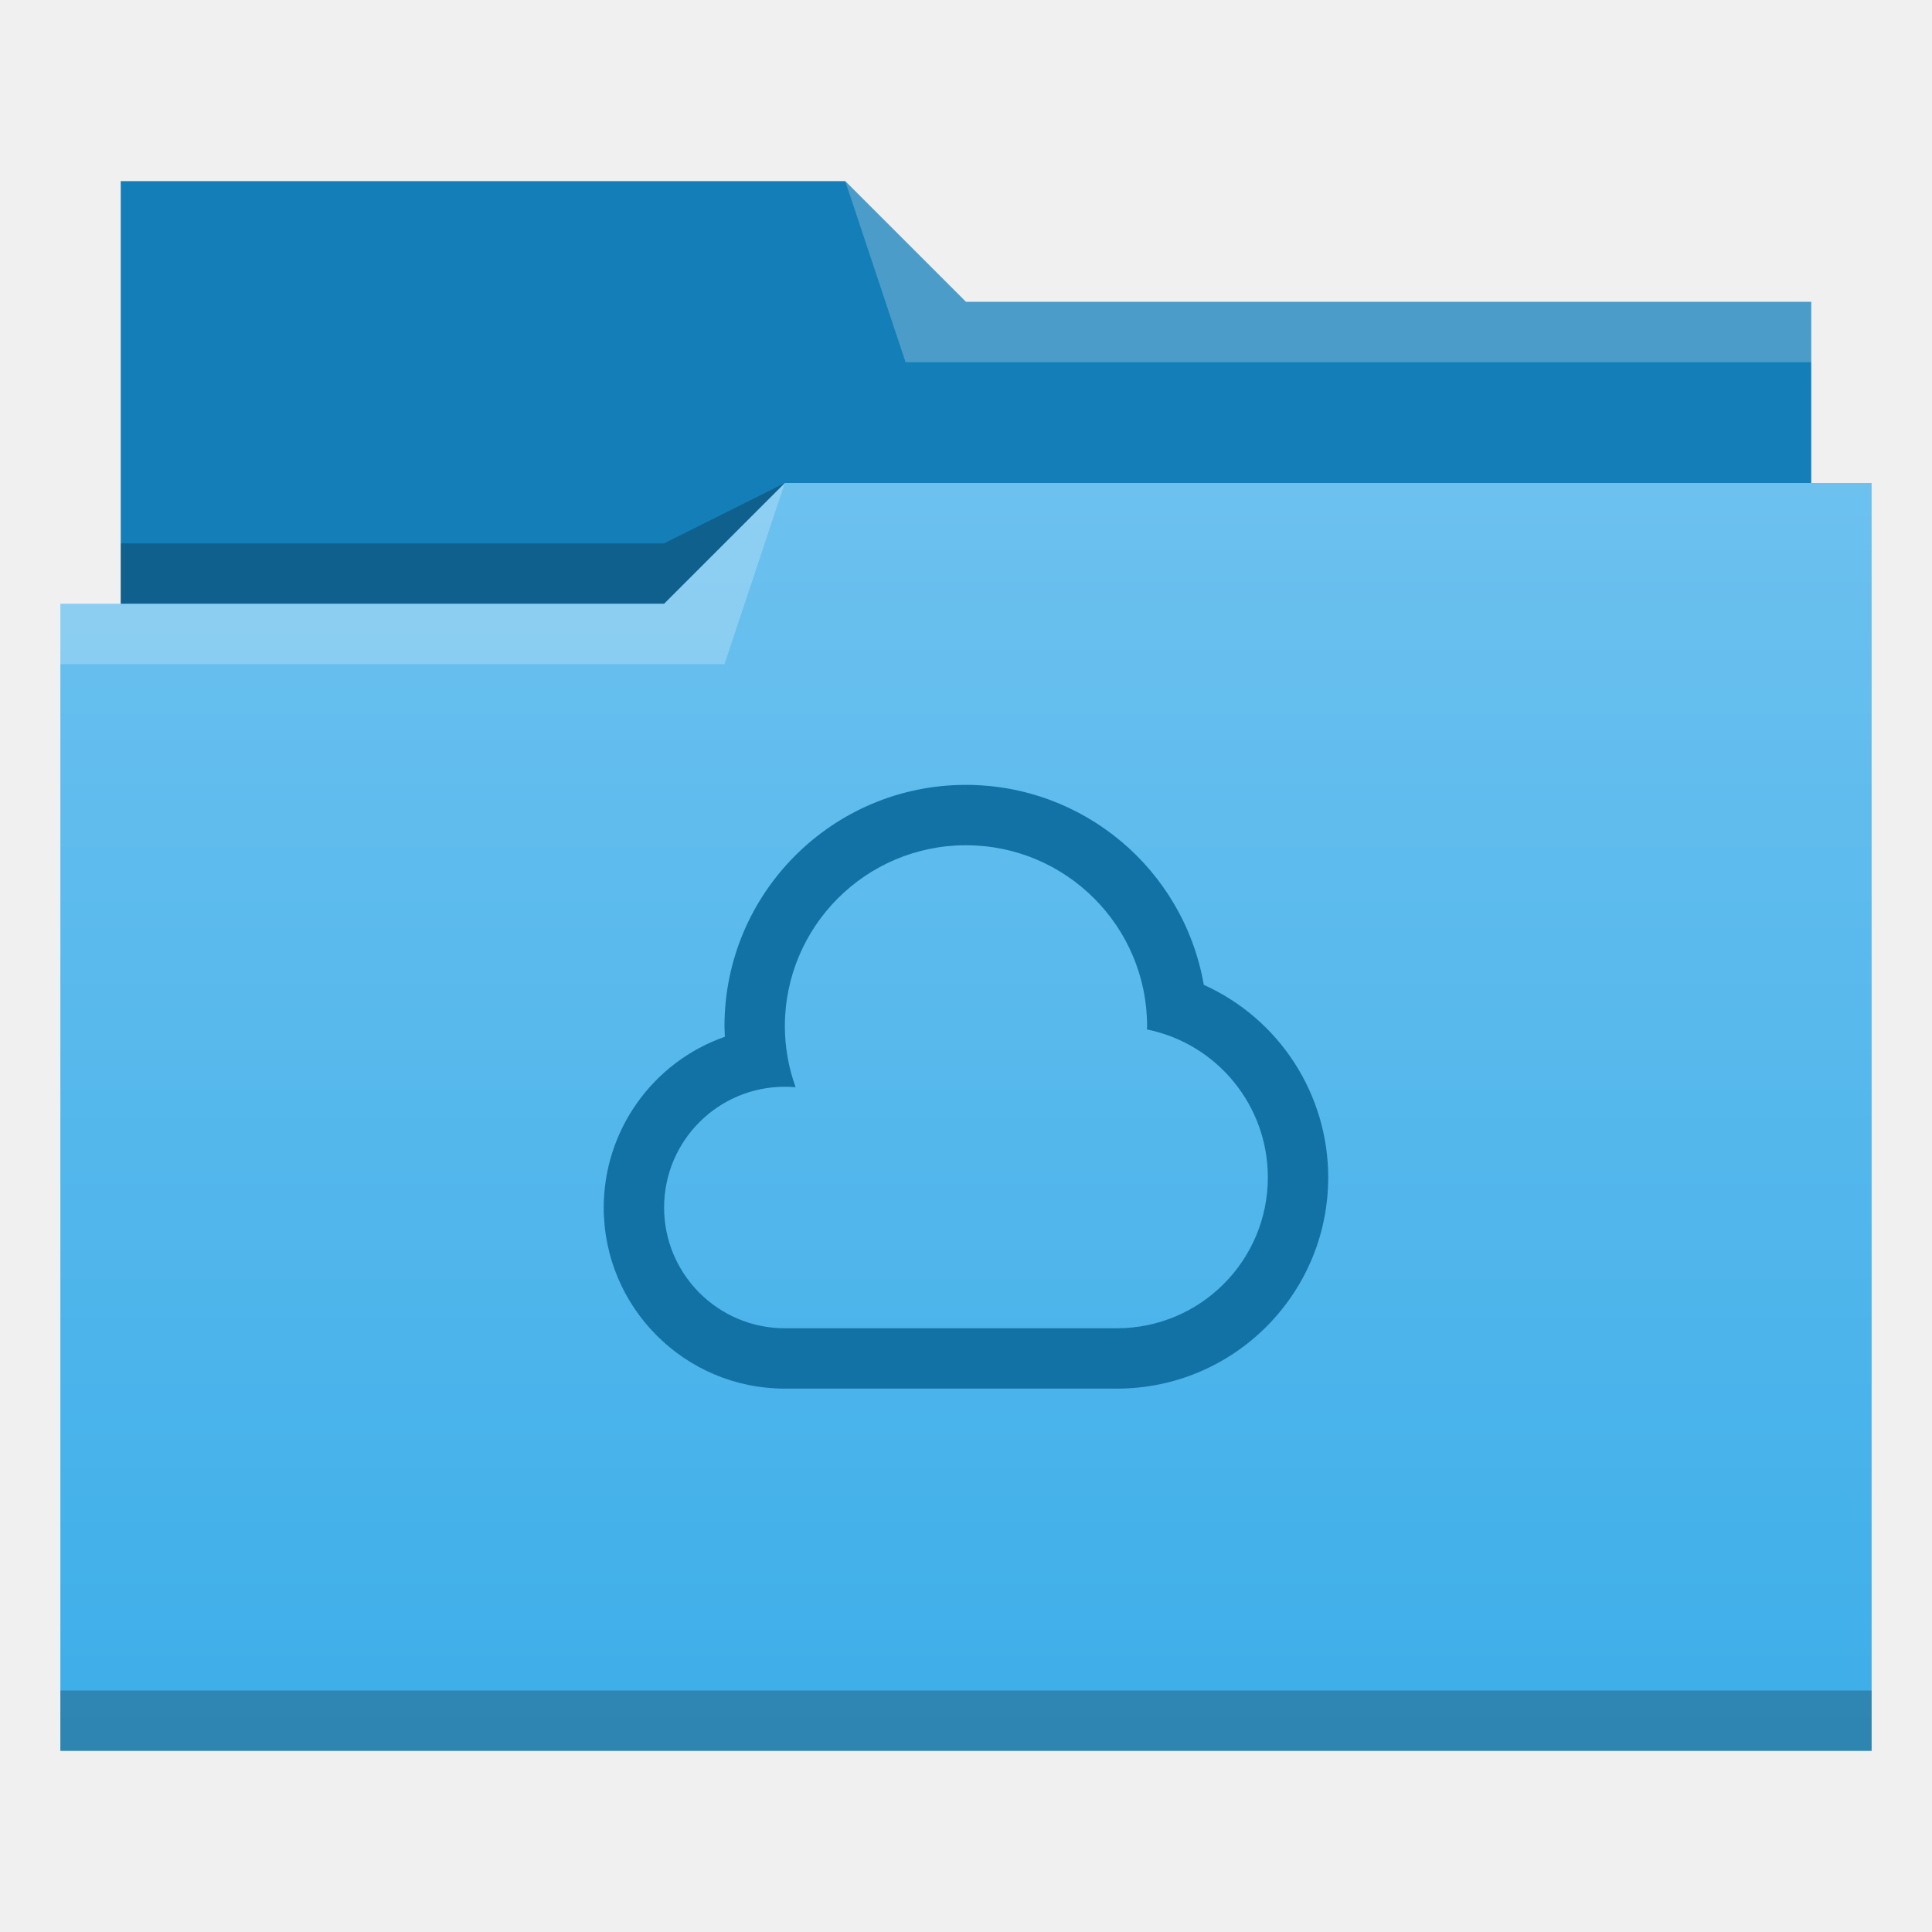
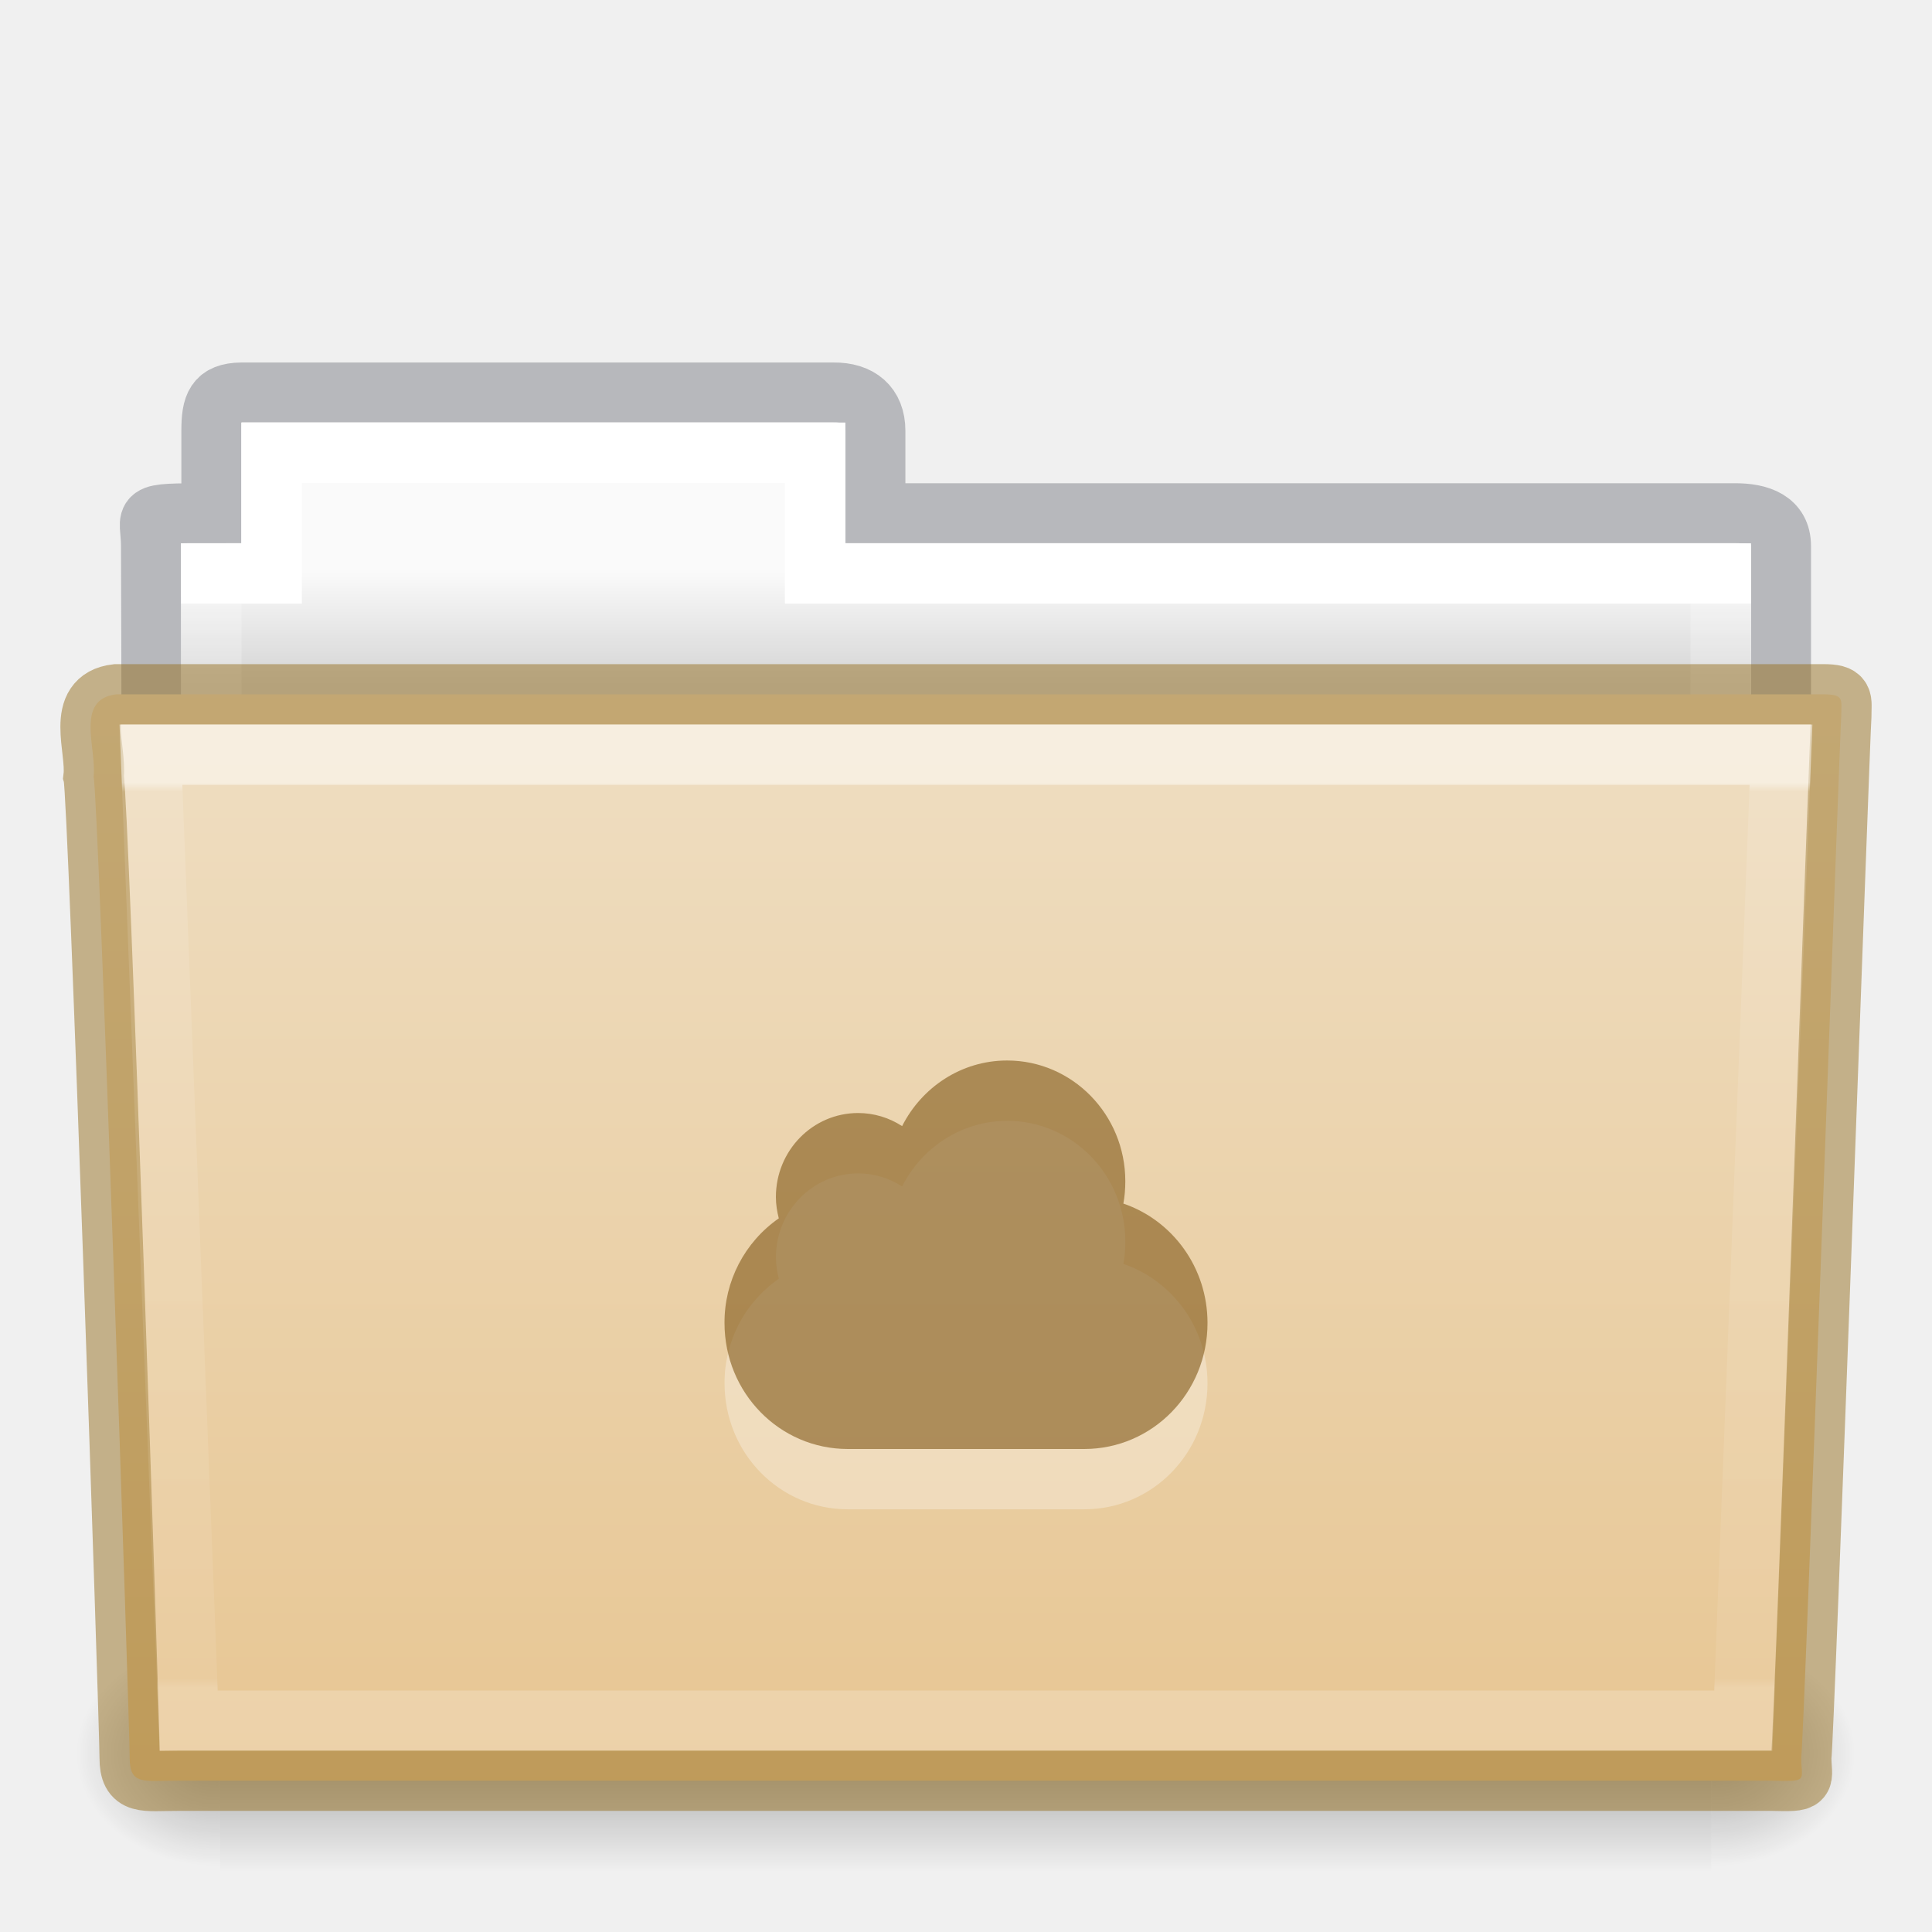
- <svg xmlns="http://www.w3.org/2000/svg" xmlns:xlink="http://www.w3.org/1999/xlink" width="32" version="1.1" height="32" viewBox="0 0 32 32">
-   <defs id="defs5455">
-     <linearGradient id="linearGradient4172-5">
-       <stop style="stop-color:#3daee9" id="stop4174-6" />
-       <stop offset="1" style="stop-color:#6cc1ef" id="stop4176-6" />
+ <svg xmlns="http://www.w3.org/2000/svg" xmlns:xlink="http://www.w3.org/1999/xlink" id="svg14288" height="32" width="32" version="1.1">
+   <defs id="defs14290">
+     <linearGradient gradientTransform="matrix(0.8918614,0,0,1.053911,3.120829,5.412539)" gradientUnits="userSpaceOnUse" xlink:href="#linearGradient3454-2-5-0-3-4" id="linearGradient5926" y2="21.387" x2="27.557" y1="7.163" x1="27.557" />
+     <linearGradient id="linearGradient3454-2-5-0-3-4">
+       <stop offset="0" style="stop-color:#ffffff;stop-opacity:1" id="stop3456-4-9-38-1-8" />
+       <stop offset="0.01" style="stop-color:#ffffff;stop-opacity:0.235" id="stop3458-39-80-3-5-5" />
+       <stop offset="0.99" style="stop-color:#ffffff;stop-opacity:0.157" id="stop3460-7-0-2-4-2" />
+       <stop offset="1" style="stop-color:#ffffff;stop-opacity:0.392" id="stop3462-0-9-8-7-2" />
    </linearGradient>
-     <linearGradient id="linearGradient4342" xlink:href="#linearGradient4172-5" y1="29" y2="8" gradientUnits="userSpaceOnUse" x2="0" />
+     <linearGradient gradientTransform="matrix(0.05114282,0,0,0.01591575,-2.489778,21.29927)" gradientUnits="userSpaceOnUse" xlink:href="#linearGradient5048-585-0" id="linearGradient5905" y2="609.505" x2="302.857" y1="366.648" x1="302.857" />
+     <linearGradient id="linearGradient5048-585-0">
+       <stop offset="0" style="stop-color:#000000;stop-opacity:0" id="stop2667-18" />
+       <stop offset="0.5" style="stop-color:#000000;stop-opacity:1" id="stop2669-9" />
+       <stop offset="1" style="stop-color:#000000;stop-opacity:0" id="stop2671-33" />
+     </linearGradient>
+     <radialGradient gradientTransform="matrix(0.01983573,0,0,0.01591575,16.38783,21.29927)" gradientUnits="userSpaceOnUse" xlink:href="#linearGradient5060-179-67" id="radialGradient5907" fy="486.648" fx="605.714" r="117.143" cy="486.648" cx="605.714" />
+     <linearGradient id="linearGradient5060-179-67">
+       <stop offset="0" style="stop-color:#000000;stop-opacity:1" id="stop2675-81" />
+       <stop offset="1" style="stop-color:#000000;stop-opacity:0" id="stop2677-2" />
+     </linearGradient>
+     <radialGradient gradientTransform="matrix(-0.01983573,0,0,0.01591575,15.60157,21.29927)" gradientUnits="userSpaceOnUse" xlink:href="#linearGradient5060-820-4" id="radialGradient5909" fy="486.648" fx="605.714" r="117.143" cy="486.648" cx="605.714" />
+     <linearGradient id="linearGradient5060-820-4">
+       <stop offset="0" style="stop-color:#000000;stop-opacity:1" id="stop2681-5" />
+       <stop offset="1" style="stop-color:#000000;stop-opacity:0" id="stop2683-00" />
+     </linearGradient>
+     <linearGradient gradientTransform="matrix(0.5438356,0,0,0.6146641,3.268879,5.091139)" gradientUnits="userSpaceOnUse" xlink:href="#linearGradient4325" id="linearGradient5903" y2="34.017" x2="21.571" y1="7.986" x1="21.571" />
+     <linearGradient id="linearGradient4325">
+       <stop offset="0" style="stop-color:#ffffff;stop-opacity:1" id="stop4327" />
+       <stop offset="0" style="stop-color:#ffffff;stop-opacity:0.235" id="stop4329" />
+       <stop offset="0.99" style="stop-color:#ffffff;stop-opacity:0.157" id="stop4331" />
+       <stop offset="1" style="stop-color:#ffffff;stop-opacity:0.392" id="stop4333" />
+     </linearGradient>
+     <linearGradient gradientTransform="matrix(0.6190476,0,0,0.6190476,-30.39181,1.428569)" gradientUnits="userSpaceOnUse" xlink:href="#linearGradient960" id="linearGradient5899" y2="16" x2="62.989" y1="13" x1="62.989" />
+     <linearGradient id="linearGradient960">
+       <stop id="stop956" style="stop-color:#fafafa;stop-opacity:1" offset="0" />
+       <stop id="stop958" style="stop-color:#d4d4d4;stop-opacity:1" offset="1" />
+     </linearGradient>
+     <linearGradient id="linearGradient4632-0-6-4-4-4">
+       <stop offset="0" style="stop-color:#efdfc4;stop-opacity:1" id="stop4634-4-4-7-4" />
+       <stop offset="1" style="stop-color:#e7c591;stop-opacity:1" id="stop4636-3-1-5-9" />
+     </linearGradient>
+     <linearGradient y2="103.251" x2="23.587" y1="64.737" x1="23.587" gradientTransform="matrix(0.5041322,0,0,0.4933339,4.108882,-20.93712)" gradientUnits="userSpaceOnUse" id="linearGradient1048" xlink:href="#linearGradient4632-0-6-4-4-4" />
  </defs>
-   <g id="layer1" transform="matrix(1 0 0 1 -384.5714 -515.798)">
-     <g id="layer1-0" transform="matrix(1 0 0 1 -0.000006 0)">
-       <path style="fill:#147eb8;fill-rule:evenodd" id="path4308" d="m 386.571,518.798 0,7 0,1 28,0 0,-6 -14,0 -2,-2 z" />
-       <path style="fill-opacity:0.235;fill-rule:evenodd" id="path4306" d="m 397.571,523.798 -2,1 -9,0 0,1 7,0 3,0 z" />
-       <path style="fill:url(#linearGradient4342)" id="rect4294" d="m 13,8 -2,2 -9,0 -1,0 0,19 11,0 1,0 18,0 0,-21 -18,0 z" transform="matrix(1 0 0 1 384.5714 515.798)" />
-       <path style="fill:#ffffff;fill-opacity:0.235;fill-rule:evenodd" id="path4304" d="m 397.571,523.798 -2,2 -10,0 0,1 11,0 z" />
-       <path style="fill:#ffffff;fill-opacity:0.235;fill-rule:evenodd" id="path4310" d="m 398.571,518.798 1,3 15,0 0,-1 -14,0 z" />
-       <rect width="30" x="385.571" y="543.798" height="1" style="fill-opacity:0.235" id="rect4292" />
-     </g>
-     <path style="fill:#1272a5;stroke-linejoin:round" id="path4218" d="m 400.571,528.798 a 4,4 0 0 0 -4,4 4,4 0 0 0 0.006,0.172 3,3 0 0 0 -2.006,2.828 3,3 0 0 0 3,3 l 5.5,0 a 3.5,3.5 0 0 0 3.5,-3.5 3.5,3.5 0 0 0 -2.061,-3.188 4,4 0 0 0 -3.939,-3.312 z m 0,1 a 3,3 0 0 1 3,3 3,3 0 0 1 -0.002,0.051 2.5,2.5 0 0 1 2.002,2.449 2.5,2.5 0 0 1 -2.5,2.5 l -5.5,0 a 2,2 0 0 1 -2,-2 2,2 0 0 1 2,-2 2,2 0 0 1 0.178,0.008 3,3 0 0 1 -0.178,-1.008 3,3 0 0 1 3,-3 z" />
+   <path d="m 4,6.5 c -0.433,0.005 -0.5,0.217 -0.5,0.635 v 1.365 c -1.246,0 -1,-0.002 -1,0.544 0.022,6.533 0,6.901 0,7.456 0.901,0 27,-2.349 27,-3.36 v -4.096 c 0,-0.418 -0.348,-0.549 -0.781,-0.544 h -14.219 v -1.365 c 0,-0.418 -0.264,-0.64 -0.698,-0.635 z" id="path3468-10" style="color:#000000;display:inline;overflow:visible;visibility:visible;opacity:0.5;fill:none;stroke:#7e8087;stroke-width:0.992;stroke-linecap:square;stroke-linejoin:miter;stroke-miterlimit:4;stroke-dasharray:none;stroke-dashoffset:0;stroke-opacity:1;marker:none;enable-background:accumulate;font-variant-east_asian:normal;vector-effect:none;fill-opacity:1" />
+   <path d="m 4,7 v 2 h -1 v 4 H 29 v -4 h -15 v -2 z" id="rect3409-5" style="color:#000000;display:inline;overflow:visible;visibility:visible;fill:url(#linearGradient5899);fill-opacity:1.0;fill-rule:nonzero;stroke:none;stroke-width:1;marker:none;enable-background:accumulate" />
+   <path d="m 4.5,7.5 v 2 h -1 v 4 H 28.5 v -4 h -15 v -2 z" id="rect3409" style="color:#000000;display:inline;overflow:visible;visibility:visible;fill:none;stroke:url(#linearGradient5903);stroke-width:1;stroke-linecap:round;stroke-linejoin:miter;stroke-miterlimit:4;stroke-dasharray:none;stroke-dashoffset:0;stroke-opacity:1;marker:none;enable-background:accumulate" />
+   <rect style="display:inline;overflow:visible;visibility:visible;opacity:0.3;fill:url(#linearGradient5905);fill-opacity:1;fill-rule:nonzero;stroke:none;stroke-width:1;marker:none" id="rect4173-1" y="27.135" x="3.647" height="3.865" width="24.695" />
+   <path style="display:inline;overflow:visible;visibility:visible;opacity:0.3;fill:url(#radialGradient5907);fill-opacity:1;fill-rule:nonzero;stroke:none;stroke-width:1;marker:none" id="path5058-4" d="m 28.342,27.135 c 0,0 0,3.865 0,3.865 1.021,0.007 2.469,-0.866 2.469,-1.933 0,-1.067 -1.14,-1.932 -2.469,-1.932 z" />
+   <path style="display:inline;overflow:visible;visibility:visible;opacity:0.3;fill:url(#radialGradient5909);fill-opacity:1;fill-rule:nonzero;stroke:none;stroke-width:1;marker:none" id="path5018-84" d="m 3.647,27.135 c 0,0 0,3.865 0,3.865 -1.021,0.007 -2.469,-0.866 -2.469,-1.933 0,-1.067 1.14,-1.932 2.469,-1.932 z" />
+   <path d="m 1.927,11.5 c -0.691,0.08 -0.322,0.903 -0.377,1.365 0.08,0.299 0.598,15.718 0.598,16.247 0,0.46 0.227,0.382 0.801,0.382 8.499,0 17.898,0 26.397,0 0.619,0.014 0.488,0.007 0.488,-0.389 0.045,-0.203 0.64,-16.978 0.663,-17.243 0,-0.279 0.058,-0.362 -0.305,-0.362 -9.076,0 -19.188,0 -28.265,0 z" id="path3388" style="color:#000000;display:inline;overflow:visible;visibility:visible;fill:url(#linearGradient1048);fill-opacity:1;fill-rule:nonzero;stroke:#987124;stroke-width:1;marker:none;enable-background:accumulate;font-variant-east_asian:normal;opacity:1;vector-effect:none;stroke-linecap:butt;stroke-linejoin:miter;stroke-miterlimit:4;stroke-dasharray:none;stroke-dashoffset:0;stroke-opacity:0.498" />
+   <path d="m 2.5,12.5 0.625,16 H 28.874 l 0.625,-16 z" id="path3309" style="color:#000000;display:inline;overflow:visible;visibility:visible;opacity:0.5;fill:none;stroke:url(#linearGradient5926);stroke-width:1;stroke-linecap:round;stroke-linejoin:miter;stroke-miterlimit:4;stroke-dasharray:none;stroke-dashoffset:0;stroke-opacity:1;marker:none;enable-background:accumulate" />
+   <path d="m 16.681,18.565 c -0.758,0 -1.414,0.443 -1.739,1.087 a 1.333,1.333 0 0 0 -0.728,-0.217 c -0.752,0 -1.362,0.622 -1.362,1.391 0,0.122 0.019,0.24 0.048,0.353 a 2.098,2.098 0 0 0 -0.899,1.733 c 0,1.156 0.911,2.087 2.042,2.087 h 3.915 c 1.131,0 2.042,-0.931 2.042,-2.087 0,-0.923 -0.583,-1.701 -1.393,-1.978 0.022,-0.12 0.032,-0.243 0.032,-0.37 0,-1.104 -0.876,-2 -1.957,-2 z" overflow="visible" style="color:#000000;overflow:visible;opacity:0.3;vector-effect:none;fill:#ffffff;fill-opacity:1;stroke:none;stroke-width:0.91;stroke-linecap:butt;stroke-linejoin:miter;stroke-miterlimit:4;stroke-dasharray:none;stroke-dashoffset:0;stroke-opacity:1;marker:none" id="path66-3" />
+   <g style="opacity:0.6;vector-effect:none;fill:#7e5514;fill-opacity:0.971;stroke:none;stroke-width:2;stroke-linecap:butt;stroke-linejoin:miter;stroke-miterlimit:4;stroke-dasharray:none;stroke-dashoffset:0;stroke-opacity:0.498;marker:none;font-variant-east_asian:normal" transform="matrix(0.4999979,0,0,0.4999979,-483.9977,-213.499)" id="g68">
+     <path d="m 1001.362,462.13 c -1.516,0 -2.828,0.887 -3.479,2.174 a 2.667,2.667 0 0 0 -1.457,-0.434 c -1.505,0 -2.724,1.245 -2.724,2.782 0,0.245 0.038,0.48 0.096,0.707 A 4.196,4.196 0 0 0 992,470.826 c 0,2.312 1.822,4.174 4.085,4.174 h 7.83 c 2.263,0 4.085,-1.862 4.085,-4.174 0,-1.846 -1.167,-3.403 -2.787,-3.956 0.044,-0.24 0.064,-0.487 0.064,-0.74 0,-2.209 -1.753,-4 -3.915,-4 z" overflow="visible" style="color:#000000;overflow:visible;vector-effect:none;fill:#7e5514;fill-opacity:0.971;stroke:none;stroke-width:2;stroke-linecap:butt;stroke-linejoin:miter;stroke-miterlimit:4;stroke-dasharray:none;stroke-dashoffset:0;stroke-opacity:0.498;marker:none;font-variant-east_asian:normal" id="path66" />
  </g>
</svg>
